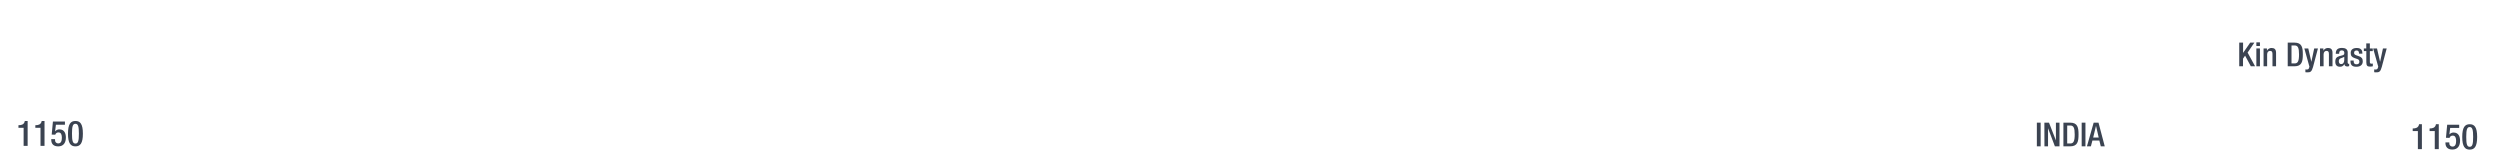
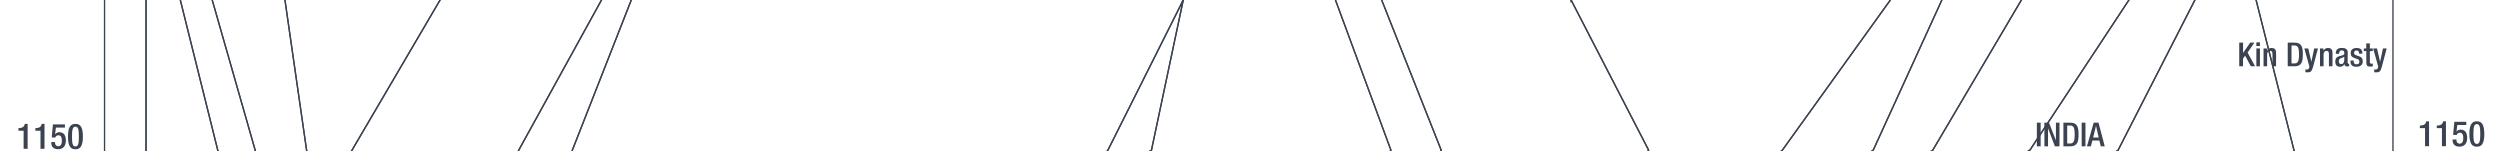
<svg xmlns="http://www.w3.org/2000/svg" viewBox="0 0 1847.91 111">
  <g id="YEARS">
    <g id="Right">
-       <path d="M1787.21,110.23V96.87h-3.82V94.94h.29c1.77,0,3.79-.44,4.34-2.76v-.36h2.16v18.41Z" fill="#3b4351" />
-       <path d="M1799.69,110.23V96.87h-3.82V94.94h.29c1.77,0,3.79-.44,4.34-2.76v-.36h2.16v18.41Z" fill="#3b4351" />
-       <path d="M1807.62,105.26h2.81v.5a2.35,2.35,0,0,0,2.42,2.6c2.08,0,2.63-2,2.63-4.19s-.58-3.92-2.48-3.92a2.34,2.34,0,0,0-2.41,1.69l-2.63-.11.91-9.65h8.87v2.37h-6.66l-.6,4.84,0,0a4.08,4.08,0,0,1,3.1-1.43c3.85,0,4.81,3.25,4.81,6.08,0,3.7-1.69,6.5-5.67,6.5-3.3,0-5.15-1.69-5.15-4.94Z" fill="#3b4351" />
-       <path d="M1825.51,91.82c3.54,0,5.51,2.21,5.51,9.39s-2,9.38-5.51,9.38-5.51-2.21-5.51-9.38S1822,91.82,1825.51,91.82Zm0,16.69c2,0,2.55-2,2.55-7.3s-.55-7.31-2.55-7.31-2.55,2-2.55,7.31S1823.51,108.51,1825.51,108.51Z" fill="#3b4351" />
+       <path d="M1792.5,108.07V94.71h-3.82V92.79h.28c1.77,0,3.8-.45,4.35-2.76v-.37h2.15v18.41Z" fill="#3b4351" />
+       <path d="M1805,108.07V94.71h-3.82V92.79h.28c1.77,0,3.8-.45,4.34-2.76v-.37h2.16v18.41Z" fill="#3b4351" />
+       <path d="M1812.91,103.11h2.81v.49a2.35,2.35,0,0,0,2.41,2.6c2.08,0,2.63-2,2.63-4.18s-.57-3.93-2.47-3.93a2.36,2.36,0,0,0-2.42,1.69l-2.62-.1.91-9.65H1823v2.36h-6.65l-.6,4.84,0,0a4.06,4.06,0,0,1,3.09-1.43c3.85,0,4.81,3.25,4.81,6.09,0,3.69-1.69,6.5-5.66,6.5-3.31,0-5.15-1.69-5.15-4.94Z" fill="#3b4351" />
+       <path d="M1830.8,89.66c3.53,0,5.51,2.21,5.51,9.39s-2,9.39-5.51,9.39-5.52-2.21-5.52-9.39S1827.26,89.66,1830.8,89.66Zm0,16.7c2,0,2.54-2,2.54-7.31s-.54-7.3-2.54-7.3-2.55,2-2.55,7.3S1828.79,106.36,1830.8,106.36Z" fill="#3b4351" />
    </g>
    <g id="left">
-       <path d="M17.46,107.83V94.46H13.64V92.54h.29c1.77,0,3.79-.44,4.34-2.76v-.36h2.16v18.41Z" fill="#3b4351" />
-       <path d="M29.94,107.83V94.46H26.12V92.54h.29c1.77,0,3.79-.44,4.34-2.76v-.36h2.16v18.41Z" fill="#3b4351" />
-       <path d="M37.87,102.86h2.81v.5A2.36,2.36,0,0,0,43.1,106c2.08,0,2.63-2,2.63-4.19s-.58-3.93-2.48-3.93a2.35,2.35,0,0,0-2.41,1.69l-2.63-.1.91-9.65H48v2.37H41.33L40.73,97l.06.05a4,4,0,0,1,3.09-1.43c3.85,0,4.81,3.25,4.81,6.08,0,3.69-1.69,6.5-5.67,6.5-3.3,0-5.15-1.69-5.15-4.94Z" fill="#3b4351" />
-       <path d="M55.76,89.42c3.54,0,5.51,2.21,5.51,9.39s-2,9.38-5.51,9.38-5.51-2.21-5.51-9.38S52.22,89.42,55.76,89.42Zm0,16.69c2,0,2.55-2,2.55-7.3s-.55-7.31-2.55-7.31-2.55,2-2.55,7.31S53.76,106.11,55.76,106.11Z" fill="#3b4351" />
+       <path d="M17.46,110V96.62H13.64V94.69h.29c1.77,0,3.79-.44,4.34-2.75v-.37h2.16V110Z" fill="#3b4351" />
+       <path d="M29.94,110V96.62H26.12V94.69h.29c1.77,0,3.79-.44,4.34-2.75v-.37h2.16V110Z" fill="#3b4351" />
+       <path d="M37.87,105h2.81v.5a2.35,2.35,0,0,0,2.42,2.6c2.08,0,2.63-2,2.63-4.19S45.15,100,43.25,100a2.34,2.34,0,0,0-2.41,1.69l-2.63-.11.91-9.64H48V94.3H41.33l-.6,4.84.06,0a4,4,0,0,1,3.09-1.43c3.85,0,4.81,3.25,4.81,6.08,0,3.7-1.69,6.5-5.67,6.5-3.3,0-5.15-1.69-5.15-4.94Z" fill="#3b4351" />
+       <path d="M55.76,91.57c3.54,0,5.51,2.21,5.51,9.39s-2,9.38-5.51,9.38-5.51-2.21-5.51-9.38S52.22,91.57,55.76,91.57Zm0,16.69c2,0,2.55-2,2.55-7.3s-.55-7.31-2.55-7.31-2.55,2-2.55,7.31S53.76,108.26,55.76,108.26Z" fill="#3b4351" />
    </g>
  </g>
+   <g id="Nation_OUtlines" data-name="Nation OUtlines">
+     <polygon id="Romans" points="854.62 899 829.93 786 711.95 677 764.62 563 729.95 448 845.28 337 1002.62 225 1065.29 111 1021.28 0 995.34 -117 815.28 -225 703.28 -336 687.28 -451 737.95 -565 780.62 -677 712.62 -788 645.95 -902 550.62 -1015 491.95 -1124.83 453.95 -1237.83 455.29 -1349.83 435.95 -1464.83 470.62 -1572.83 322.62 -1572.83 416.12 -1685.83 480.12 -1795.83 410.62 -1907.83 316.95 -2021.83 248.28 -2136.83 210.28 -2247.83 175.95 -2358.83 159.62 -2474.83 91.28 -2587.83 83.12 -2692.83 117.62 -2806.83 151.37 -2920.83 129.62 -3030.83 109.62 -3145.83 99.62 -3257.83 73.12 -3367.83 75.42 -4265.83 85.95 -4155.83 95.28 -4043.83 111.95 -3931.83 116.62 -3820.83 137.95 -3707.83 149.95 -3591.83 169.95 -3479.83 205.28 -3367.83 231.95 -3257.83 287.74 -3145.83 467.73 -3030.83 683.72 -2920.83 998.71 -2806.83 1118.7 -2692.83 1131.14 -2587.83 1195.2 -2474.83 1182.62 -2358.83 1245.62 -2247.83 1220.62 -2136.83 1122.62 -2021.83 981.62 -1907.83 880.12 -1795.83 717.95 -1685.83 593.62 -1572.83 616.62 -1464.83 717.28 -1349.83 839.28 -1234.99 863.28 -1124.83 915.28 -1015 810.62 -902 885.95 -788 1037.95 -677 1125.95 -565 1253.95 -451 1213.95 -336 1202.62 -225 1169.95 -117 1161.29 0 1218.62 111 1131.95 225 936.62 337 798.62 448 819.28 563 759.95 677 849.28 786 854.62 899" fill="none" stroke="#3b4351" stroke-miterlimit="10" />
+     <polygon id="Indians" points="1372.19 -4601.66 1294.19 -4715.83 1285.19 -4828.83 1313.69 -4939.83 1348.19 -5052.83 1310.69 -5166.83 1298.69 -5276.83 1313.69 -5388.83 1345.19 -5500.83 1325.69 -5614.83 1343.69 -5728.83 1417.19 -5839.83 1400.69 -5952.91 1429.19 -6065.83 1419.27 -6181.1 1387.19 -6292.83 1387.19 -6404.83 1438.19 -6515.33 1462.18 -6627.33 1480.18 -6740.37 1445.82 -6850.66 1411.11 -6962.66 1545.86 -6962.66 1580.1 -6850.66 1593.12 -6740.43 1552.12 -6627.33 1514.62 -6515.33 1514.12 -6405.16 1553.12 -6293.1 1548.12 -6180.83 1519.62 -6065.83 1534.12 -5952.16 1575.12 -5839.83 1559.62 -5728.83 1564.12 -5615.1 1534.62 -5500.83 1486.12 -5388.83 1465.12 -5276.83 1471.12 -5167.66 1502.12 -5053.66 1508.12 -4939.83 1534.62 -4828.83 1542.77 -4749.97 1555.62 -4601.66 1554.62 -4492.83 1567.12 -4380.83 1542.12 -4266.1 1498.12 -4155.83 1490.62 -4043.83 1513.12 -3931.83 1568.62 -3820.83 1544.12 -3707.83 1530.62 -3592.1 1523.62 -3480.1 1532.62 -3367.83 1565.12 -3257.83 1543.62 -3145.83 1514.12 -3030.83 1490.12 -2921.1 1495.62 -2806.83 1517.12 -2693.16 1528.12 -2587.83 1580.62 -2475.16 1578.12 -2359.16 1578.12 -2248.66 1560.12 -2137.1 1526.62 -2021.83 1467.62 -1907.83 1381.62 -1796.1 1270.62 -1685.83 1090.12 -1573.1 860.62 -1464.83 1302.12 -1349.83 1377.03 -1237.83 1550.62 -1124.83 1519.62 -1015 1476.12 -902 1516.13 -788 1534.62 -675.66 1552.65 -565 1585.62 -451.1 1620.12 -336 1650.12 -225 1630.62 -117.1 1622.45 -0.1 1565.62 111 1402.62 224.34 1173.62 337 1148.62 448 1334.62 563 1283.62 677 1344.62 786 1544.62 899 1602.62 1013.34 1627.62 1125 1674.62 1237.9 1627.62 1353 1634.62 1465 1686.62 1577 1701.62 1690 1620.12 1802 1606.12 1913 1606.12 2026.83 1552.62 2026.83 1549.52 1913 1569.62 1802 1683.62 1690 1667.62 1577 1607.62 1465 1596.62 1352.34 1617.62 1238 1584.62 1125 1562.62 1013 1507.62 899 1304.62 785.9 1225.62 676.9 1236.97 639.95 1264.87 563 1082.62 448 1084.2 337.51 1323.62 225 1500.47 110.9 1573.62 0 1600.62 -117 1604.62 -225 1569.62 -336 1514.62 -451 1447.62 -565.1 1418.62 -677 1404.62 -788 1367.62 -902 1397.62 -1015 1418.62 -1125.1 1339.62 -1238.1 1246.62 -1349.83 748.62 -1464.83 753.62 -1572.83 910.76 -1685.83 1053.62 -1795.83 1195.2 -1907.83 1311.62 -2022.66 1353.62 -2136.83 1348.62 -2247.83 1364.62 -2359.66 1406.62 -2474.83 1401.62 -2587.83 1429.62 -2692.83 1394.62 -2807.1 1393.2 -2920.83 1391.82 -3031.1 1437.52 -3145.83 1513.62 -3258.1 1505.64 -3367.83 1472.62 -3479.66 1447.62 -3591.83 1440.63 -3707.83 1462.62 -3820.83 1391.1 -3931.83 1348.62 -4043.83 1332.62 -4155.83 1376.98 -4265.83 1375.34 -4381.1 1373.74 -4493.1 1372.19 -4601.66" fill="none" stroke="#3b4351" stroke-miterlimit="10" />
+     <polygon id="Chinese" points="1610.76 -4603.1 1609.69 -4716.1 1608.62 -4829.16 1585.12 -4939.83 1551.62 -5052.83 1509.12 -5166.83 1538.12 -5277.1 1586.62 -5389.1 1616.12 -5500.83 1645.62 -5615.1 1697.12 -5729.1 1714.62 -5840.16 1689.12 -5951.83 1700.12 -6065.83 1676.62 -6180.83 1650.62 -6293.16 1630.62 -6404.83 1620.62 -6515.33 1646.62 -6627.33 1667.62 -6739.99 1651.62 -6850.66 1633.99 -6962.66 1768.79 -6962.66 1768.79 1238 1768.79 1352.9 1766.12 1465 1757.62 1577 1736.12 1689.9 1676.12 1801.9 1661.12 1913 1663.62 2026.83 1606.12 2026.83 1606.12 1912.9 1620.12 1802 1701.62 1690 1696.12 1576.84 1654.12 1465 1681.62 1353 1739.62 1237.9 1748.62 1124.84 1744.12 1012.84 1685.62 899 1615.12 788.34 1636.12 677 1738.62 563 1761.12 448 1758.62 337 1732.12 225 1695.62 111 1667.62 0 1651.12 -117 1650.12 -225 1620.12 -336 1585.62 -451.1 1552.62 -565.1 1535.12 -677 1516.12 -788.1 1476.12 -902 1542.12 -1015 1625.62 -1125.16 1668.12 -1238.16 1666.12 -1349.83 1673.62 -1464.83 1653.62 -1572.83 1602.12 -1686.1 1534.12 -1796.1 1564.12 -1907.83 1598.12 -2022.1 1612.12 -2136.83 1611.01 -2248.1 1592.62 -2359.1 1609.25 -2474.83 1616.07 -2587.83 1553.62 -2692.83 1529.62 -2806.83 1528.62 -2921.1 1555.62 -3030.83 1612.12 -3145.83 1621.12 -3257.83 1587.12 -3367.83 1567.62 -3479.83 1576.62 -3591.83 1571.12 -3707.83 1584.62 -3821.1 1558.62 -3931.83 1545.62 -4044.1 1557.62 -4156.1 1599.62 -4265.83 1625.12 -4381.1 1613.62 -4493.1 1610.76 -4603.1" fill="none" stroke="#3b4351" stroke-miterlimit="10" />
+     <polygon id="Denmark" points="916.62 2026.83 927.62 2026.83 926.37 1913 701.12 1802 690.87 1690 683.87 1577 637.87 1465 522.37 1353 457.37 1238 426.62 1125 299.62 1013 273.62 899 281.62 786 289.12 677 302.12 563 296.87 448 275.62 337 253.62 225 226.62 111 210.62 0 199.62 -225 199.37 -336 291.37 -451 277.29 -565 235.95 -677 188.87 -788 180.62 -902 142.62 -1015 139.95 -1124.83 120.62 -1237.83 99.95 -1349.83 73.12 -1464.83 90.34 -1349.83 107.12 -1237.83 118.37 -1124.83 120.37 -1015 122.62 -902 125.87 -788 158.37 -677 185.87 -565 183.62 -451 127.62 -336 119.62 -225 119.12 -117 156.87 0 188.62 111 212.62 225 252.37 337 277.87 448 283.37 563 267.12 677 248.87 786 213.87 899 234.37 1013 312.12 1125 398.12 1238 458.87 1353 593.37 1465 637.87 1577 674.12 1690 691.37 1802 915.37 1913 916.62 2026.83" fill="none" stroke="#3b4351" stroke-miterlimit="10" />
+     <polygon id="Norway" points="213.87 899 222.62 786 243.95 677 258.95 563 252.95 448 220.95 337 186.86 225 160.95 111 133.28 0 96.28 -117 84.28 -225 89.28 -336 120.28 -451 98.62 -565 94.28 -677 91.95 -788 95.28 -902 99.62 -1015 96.58 -1124.83 93.44 -1237.83 90.34 -1349.83 107.12 -1237.83 118.37 -1124.83 120.37 -1015 122.62 -902 125.87 -788 158.37 -677 185.87 -565 183.62 -451 127.62 -336 119.62 -225 119.12 -117 156.87 0 188.62 111 212.62 225 252.37 337 277.87 448 283.37 563 267.12 677 248.87 786 213.87 899" fill="none" stroke="#3b4351" stroke-miterlimit="10" />
+     <polygon id="England" points="874.62 2026.83 688.95 2026.83 687.95 1913 439.12 1802 252.12 1690 159.62 1577 111.62 1465 93.62 1353 86.12 1238 84.62 1125 86.95 1013 98.28 899 116.95 786 114.62 677 122.62 563 120.62 448 108.28 337 100.16 225 107.95 111 107.95 0 77.28 -117 73.12 -1464.83 90.34 -1349.83 93.44 -1237.83 96.58 -1124.83 99.62 -1015 91.95 -788 94.28 -677 98.62 -565 120.28 -451 89.28 -336 84.28 -225 96.28 -117 133.28 0 160.95 111 172.95 225 208.95 337 223.62 448 228.28 563 211.62 677 201.62 786 189.95 899 193.28 1013 235.28 1125 248.62 1238 348.62 1353 562.62 1465 622.12 1577 602.12 1690 652.12 1802 872.95 1913 874.62 2026.83" fill="none" stroke="#3b4351" stroke-miterlimit="10" />
+     <polygon id="South_America" data-name="South America" points="108.28 337 120.62 448 122.62 563 114.62 677 116.95 786 98.28 899 86.95 1013 84.62 1125 79.62 1238 82.62 1353 87.62 1465 107.62 1577 145.12 1690 167.12 1802 198.12 1913 200.12 2026.83 77.28 2026.83 77.28 -117 107.95 0 107.95 111 100.16 225 108.28 337" fill="none" stroke="#3b4351" stroke-miterlimit="10" />
+     <polygon id="France" points="674.34 1125 785.95 1237.67 815.95 1353 963.28 1465 1049.29 1577 932.62 1690 899.28 1802 1099.75 1914 1102.12 2026.83 946.74 2026.83 946.24 1913 748.62 1802 745.95 1690 741.28 1577 711.95 1465 643.28 1353 613.28 1238 535.95 1125 385.29 1013 317.95 899 311.95 786 310.62 677 321.29 563 314.62 448 275.62 337 253.62 225 258.62 113.67 325.29 0 314.62 -117 286.62 -225 249.62 -336 291.37 -451 409.62 -451 362.62 -336 373.95 -225 423.58 -117 444.62 0 381.95 113.67 347.12 225 361.29 337 384.62 448 391.95 563 365.95 677 379.95 786 391.29 899 491.95 1013 674.34 1125" fill="none" stroke="#3b4351" stroke-miterlimit="10" />
+     <polygon id="Franks_to_Holy_Roman_Empire" data-name="Franks to Holy Roman Empire" points="594.62 225 505.62 337 482.62 448 599.12 563 617.12 677 639.62 786 772.62 899 953.62 1013 1131.62 1125 1201.62 1238 1109.12 1353 1144.62 1465 1249.12 1577 1301.62 1690 1217.12 1802 1288.12 1913 1290.62 2026.83 1234.62 2026.83 1232.12 1913 1140.12 1801.91 1137.62 1690 1115.62 1577 1053.62 1465 973.12 1353 1064.12 1238 953.62 1125 741.12 1013 577.12 899 525.62 786 418.62 677 417.62 563 407.62 448 385.62 337 406.62 225 421.62 114.67 466.62 0 441.95 -117 373.95 -225 371.78 -246.31 362.62 -336 409.62 -451 559.62 -451 626.73 -336 742.62 -225 897.74 -117 874.62 0 818.62 111.6 594.62 225" fill="none" stroke="#3b4351" stroke-miterlimit="10" />
+     <polygon points="703.28 -336 815.28 -225 966.12 -117 987.12 0 1028.12 111 932.12 225 729.62 337 630.12 448 721.12 563 711.95 677 829.93 786 854.62 899 1030.37 1013 1169.87 1125 1257.37 1238 1158.4 1353 1196.12 1465 1147.62 1353 1238.87 1238 1162.87 1125 1022.62 1013 841.12 899 809.62 786 692.62 677 689.38 563 586.62 448 584.12 337 663.53 225 851.12 111 874.62 0 897.74 -117 742.62 -225 626.73 -336 559.62 -451 644.62 -451 703.28 -336" fill="none" stroke="#3b4351" stroke-miterlimit="10" />
+     <polygon id="Normandy" points="325.29 0 258.62 113.67 253.62 225 226.62 111 210.62 0 199.47 -117 199.62 -225 199.37 -336 291.37 -451 249.62 -336 286.62 -225 314.62 -117 325.29 0" fill="none" stroke="#3b4351" stroke-miterlimit="10" />
+     <polygon id="Sweden" points="691.37 1802 673.95 1802 893.62 1913 895.28 2026.83 874.62 2026.83 872.95 1913 652.12 1802 602.12 1690 622.12 1577 562.62 1465 348.62 1353 248.62 1238 235.28 1125 193.28 1013 189.95 899 201.62 786 211.62 677 228.28 563 223.62 448 208.95 337 172.95 225 160.95 111 186.86 225 220.95 337 252.95 448 258.95 563 243.95 677 222.62 786 213.87 899 234.37 1013 312.12 1125 398.12 1238 458.87 1353 593.37 1465 637.87 1577 674.12 1690 691.37 1802" fill="none" stroke="#3b4351" stroke-miterlimit="10" />
+     <polygon id="Moslem_Arabs_and_Persians" data-name="Moslem Arabs and Persians" points="1404.62 -788 1418.62 -677 1411.62 -565 1453.62 -451 1382.62 -336 1328.62 -225 1225.12 -117 1161.29 0 1169.95 -117 1202.62 -225 1213.95 -336 1253.95 -451 1125.95 -565 1037.95 -677 885.95 -788 810.62 -902 997.62 -1015 1106.62 -1124.2 1418.62 -1125.1 1397.62 -1015 1367.62 -902 1404.62 -788" fill="none" stroke="#3b4351" stroke-miterlimit="10" />
+     <polygon points="1523.12 1577.84 1446.62 1465 1405.12 1353.56 1442.62 1238 1396.62 1125 1391.62 1013 1351.62 899 1183.62 786 1092.62 677 1124.29 563 970.62 448 1005.12 337 1166.62 225 1313.55 113.95 1315.29 114 1317.44 111 1317.44 111 1317.44 111 1397.29 0 1463.95 -117 1481.95 -225 1488.62 -336 1453.62 -451 1382.62 -336 1328.62 -225 1225.12 -117 1161.29 0 1218.62 111 1218.62 111 1218.62 111 1131.95 225 936.62 337 798.62 448 819.28 563 759.95 677 849.28 786 947.12 899 1111.12 1013 1208.62 1125 1293.62 1238 1244.12 1353.56 1280.62 1465 1381.12 1577 1410.62 1690 1358.62 1802 1436.62 1913 1436.62 2026.83 1467.62 2026.83 1467.62 1913 1423.62 1802 1492.62 1690 1523.12 1577.84" fill="none" stroke="#3b4351" stroke-miterlimit="10" />
+     <polygon id="Spain" points="1117.95 1914.41 1119.29 2026.83 1102.12 2026.83 1099.75 1914 899.28 1802 932.62 1690 1049.29 1577 963.28 1465 815.95 1353 785.95 1237.67 674.34 1125 491.95 1013 391.29 899 379.95 786 365.95 677 391.95 563 384.62 448 361.29 337 347.12 225 383.43 111 444.62 0 423.58 -117 373.95 -225 441.95 -117 466.62 0 423.06 111 406.62 225 385.62 337 407.62 448 417.62 563 401.95 677 463.29 786 491.29 899 631.28 1013.41 844.62 1125 937.12 1239.34 922.62 1353 997.95 1465 1065.62 1577 1035.29 1690 959.28 1802 1117.95 1914.41" fill="none" stroke="#3b4351" stroke-miterlimit="10" />
+     <polygon id="Italy" points="586.62 448 689.38 563 692.62 677 809.62 786 841.12 899 1022.62 1013 1162.87 1125 1238.87 1238 1147.62 1353 1196.12 1465 1326.62 1577.84 1351.29 1690 1294.95 1802 1361.29 1913 1361.29 2026.83 1303.29 2026.83 1300.29 1913 1229.95 1802 1317.95 1690 1262.95 1577.84 1153.29 1465 1109.12 1353 1201.62 1238 1131.62 1125 970.62 1013 797.62 899 753.62 786 632.89 677 610.34 563 505.62 448 505.62 337 594.62 225 818.62 111.6 874.62 0 851.12 111 663.53 225 584.12 337 586.62 448" fill="none" stroke="#3b4351" stroke-miterlimit="10" />
+     <polygon id="Egypt" points="729.95 448 764.62 563 711.95 677 721.12 563 630.12 448 729.62 337 932.12 225 1028.12 111 987.12 0 966.12 -117 815.28 -225 995.34 -117 1021.28 0 1065.29 111 1002.62 225 845.28 337 729.95 448" fill="none" stroke="#3b4351" stroke-miterlimit="10" />
+     <polygon id="Mogolians" points="1334.62 563 1148.62 448 1173.62 337 1402.62 224.34 1565.62 111 1622.45 -0.1 1630.62 -117.1 1650.12 -225 1651.12 -117 1667.62 0 1695.62 111 1732.12 225 1758.62 337 1761.12 448 1738.62 563 1636.12 677 1615.56 786 1685.62 899 1744.12 1012.84 1748.42 1127.28 1739.62 1237.9 1681.62 1353 1654.12 1465 1696.12 1576.84 1701.62 1690 1686.62 1577 1634.62 1465 1627.62 1353 1674.62 1237.9 1627.62 1125 1602.62 1013.34 1544.62 899 1344.62 786 1283.62 677 1334.62 563" fill="none" stroke="#3b4351" stroke-miterlimit="10" />
+     <polygon id="Russia" points="1573.62 0 1500.47 110.9 1323.62 225 1084.2 337.51 1257.37 225 1428.62 111 1495.12 -1.67 1508.12 -117 1519.62 -225 1488.62 -336 1453.62 -451 1411.62 -565 1418.62 -677 1447.62 -565.1 1514.62 -451 1569.62 -336 1604.62 -225 1600.62 -117 1573.62 0" fill="none" stroke="#3b4351" stroke-miterlimit="10" />
+     <polygon id="Ghazivids_2" data-name="Ghazivids 2" points="1495.12 -1.67 1428.62 111 1084.2 337.51 1082.62 448 1026.12 337 1384.62 111 1436.12 -1.67 1463.95 -117 1481.95 -225 1488.45 -333.23 1519.62 -225 1508.12 -117 1495.12 -1.67" fill="none" stroke="#3b4351" stroke-miterlimit="10" />
+     <polygon id="Ghazivids_-_Afgans" data-name="Ghazivids - Afgans" points="1384.62 111 1212.12 225 1026.12 337 970.62 448 1005.12 337 1166.62 225 1317.44 111 1397.29 0 1463.95 -117 1436.12 -1.67 1384.62 111" fill="none" stroke="#3b4351" stroke-miterlimit="10" />
+   </g>
  <g id="Text">
-     <g id="Indians">
+     <g id="Indians-2" data-name="Indians">
      <path d="M1505.57,90.66h2.8v17.5h-2.8Z" fill="#3b4351" />
      <path d="M1511.13,90.66h3.41l5.07,13h.05v-13h2.65v17.5h-3.41l-5.07-13.38h0v13.38h-2.65Z" fill="#3b4351" />
      <path d="M1525.2,90.66h5c5.49,0,6.18,3.58,6.18,8.75s-.69,8.75-6.18,8.75h-5Zm2.79,15.39h2.3c2.31,0,3.26-1.52,3.26-6.64,0-4.93-.83-6.64-3.26-6.64H1528Z" fill="#3b4351" />
      <path d="M1538.7,90.66h2.79v17.5h-2.79Z" fill="#3b4351" />
      <path d="M1547.56,90.66h3.58l4.61,17.5h-2.92l-1.07-4.29h-5.13l-1.12,4.29h-2.92Zm3.73,11-2-8.63h0l-2.08,8.63Z" fill="#3b4351" />
    </g>
-     <g id="Chinese">
+     <g id="Chinese-2" data-name="Chinese">
      <path d="M1655.16,31.5H1658v7.62h0l5.29-7.62h3.06l-5,7.37L1666.89,49h-3.16l-4.24-7.86-1.54,2.2V49h-2.79Z" fill="#3b4351" />
      <path d="M1667.82,31.3h2.65V34h-2.65Zm0,4.51h2.65V49h-2.65Z" fill="#3b4351" />
      <path d="M1673.14,35.81h2.5v1.54h.07a3.79,3.79,0,0,1,3.38-1.89c2,0,3.29.91,3.29,3.58V49h-2.65V40c0-1.76-.46-2.38-1.84-2.38-1.08,0-2.11.81-2.11,2.58V49h-2.64Z" fill="#3b4351" />
      <path d="M1691,31.5h5c5.49,0,6.17,3.57,6.17,8.74S1701.44,49,1696,49h-5Zm2.8,15.38h2.3c2.3,0,3.26-1.51,3.26-6.64,0-4.92-.83-6.64-3.26-6.64h-2.3Z" fill="#3b4351" />
      <path d="M1706.19,35.81l2.28,9.9h0l2.1-9.9h2.77l-3.62,13.67c-1.06,3.6-1.87,4.1-4.61,4a4.62,4.62,0,0,1-1.05-.1V51.3a3.51,3.51,0,0,0,.85.09c.91,0,1.5-.17,1.79-1l.35-1.08-3.75-13.48Z" fill="#3b4351" />
      <path d="M1714.86,35.81h2.5v1.54h.07a3.82,3.82,0,0,1,3.39-1.89c2,0,3.28.91,3.28,3.58V49h-2.65V40c0-1.76-.46-2.38-1.83-2.38-1.08,0-2.11.81-2.11,2.58V49h-2.65Z" fill="#3b4351" />
      <path d="M1735.3,46.25c0,.49.29.93.68.93a1.14,1.14,0,0,0,.44-.07v1.71a2.83,2.83,0,0,1-1.3.32c-1.17,0-2.15-.47-2.23-1.74h0a3.41,3.41,0,0,1-3.29,1.94c-2.13,0-3.43-1.16-3.43-3.71,0-2.94,1.3-3.55,3.06-4.14l2.06-.56c1-.27,1.55-.54,1.55-1.69s-.42-2-1.82-2c-1.76,0-2,1.25-2,2.52h-2.5c0-2.82,1.16-4.34,4.64-4.34,2.32,0,4.19.91,4.19,3.24ZM1732.8,42a21,21,0,0,1-2.94,1.23,2.17,2.17,0,0,0-1.08,2.13c0,1.1.54,2,1.64,2,1.59,0,2.38-1.17,2.38-3.13Z" fill="#3b4351" />
      <path d="M1743.67,39.66v-.35c0-1.05-.36-2-1.74-2-1,0-1.88.46-1.88,1.71,0,1.06.46,1.45,1.86,1.94l1.69.59c2,.66,2.87,1.71,2.87,3.8,0,2.81-2.08,4-4.73,4-3.33,0-4.34-1.55-4.34-4.1v-.49h2.35v.42c0,1.54.52,2.35,2.06,2.35s2.16-.73,2.16-1.93a1.91,1.91,0,0,0-1.45-1.94l-2.15-.76c-2-.66-2.82-1.69-2.82-3.8,0-2.47,1.76-3.63,4.51-3.63,3.35,0,4.11,2,4.11,3.61v.59Z" fill="#3b4351" />
      <path d="M1747.25,35.81h1.81V32.06h2.65v3.75h2.16v2h-2.16v7.86c0,1.06.29,1.4,1.2,1.4a5.1,5.1,0,0,0,1-.07v2a8.58,8.58,0,0,1-2.14.22c-1.76,0-2.67-.52-2.67-3.19V37.77h-1.81Z" fill="#3b4351" />
      <path d="M1757,35.81l2.28,9.9h0l2.11-9.9h2.77l-3.63,13.67c-1,3.6-1.86,4.1-4.61,4a4.67,4.67,0,0,1-1-.1V51.3a3.54,3.54,0,0,0,.86.09c.9,0,1.49-.17,1.78-1l.35-1.08-3.75-13.48Z" fill="#3b4351" />
    </g>
  </g>
</svg>
